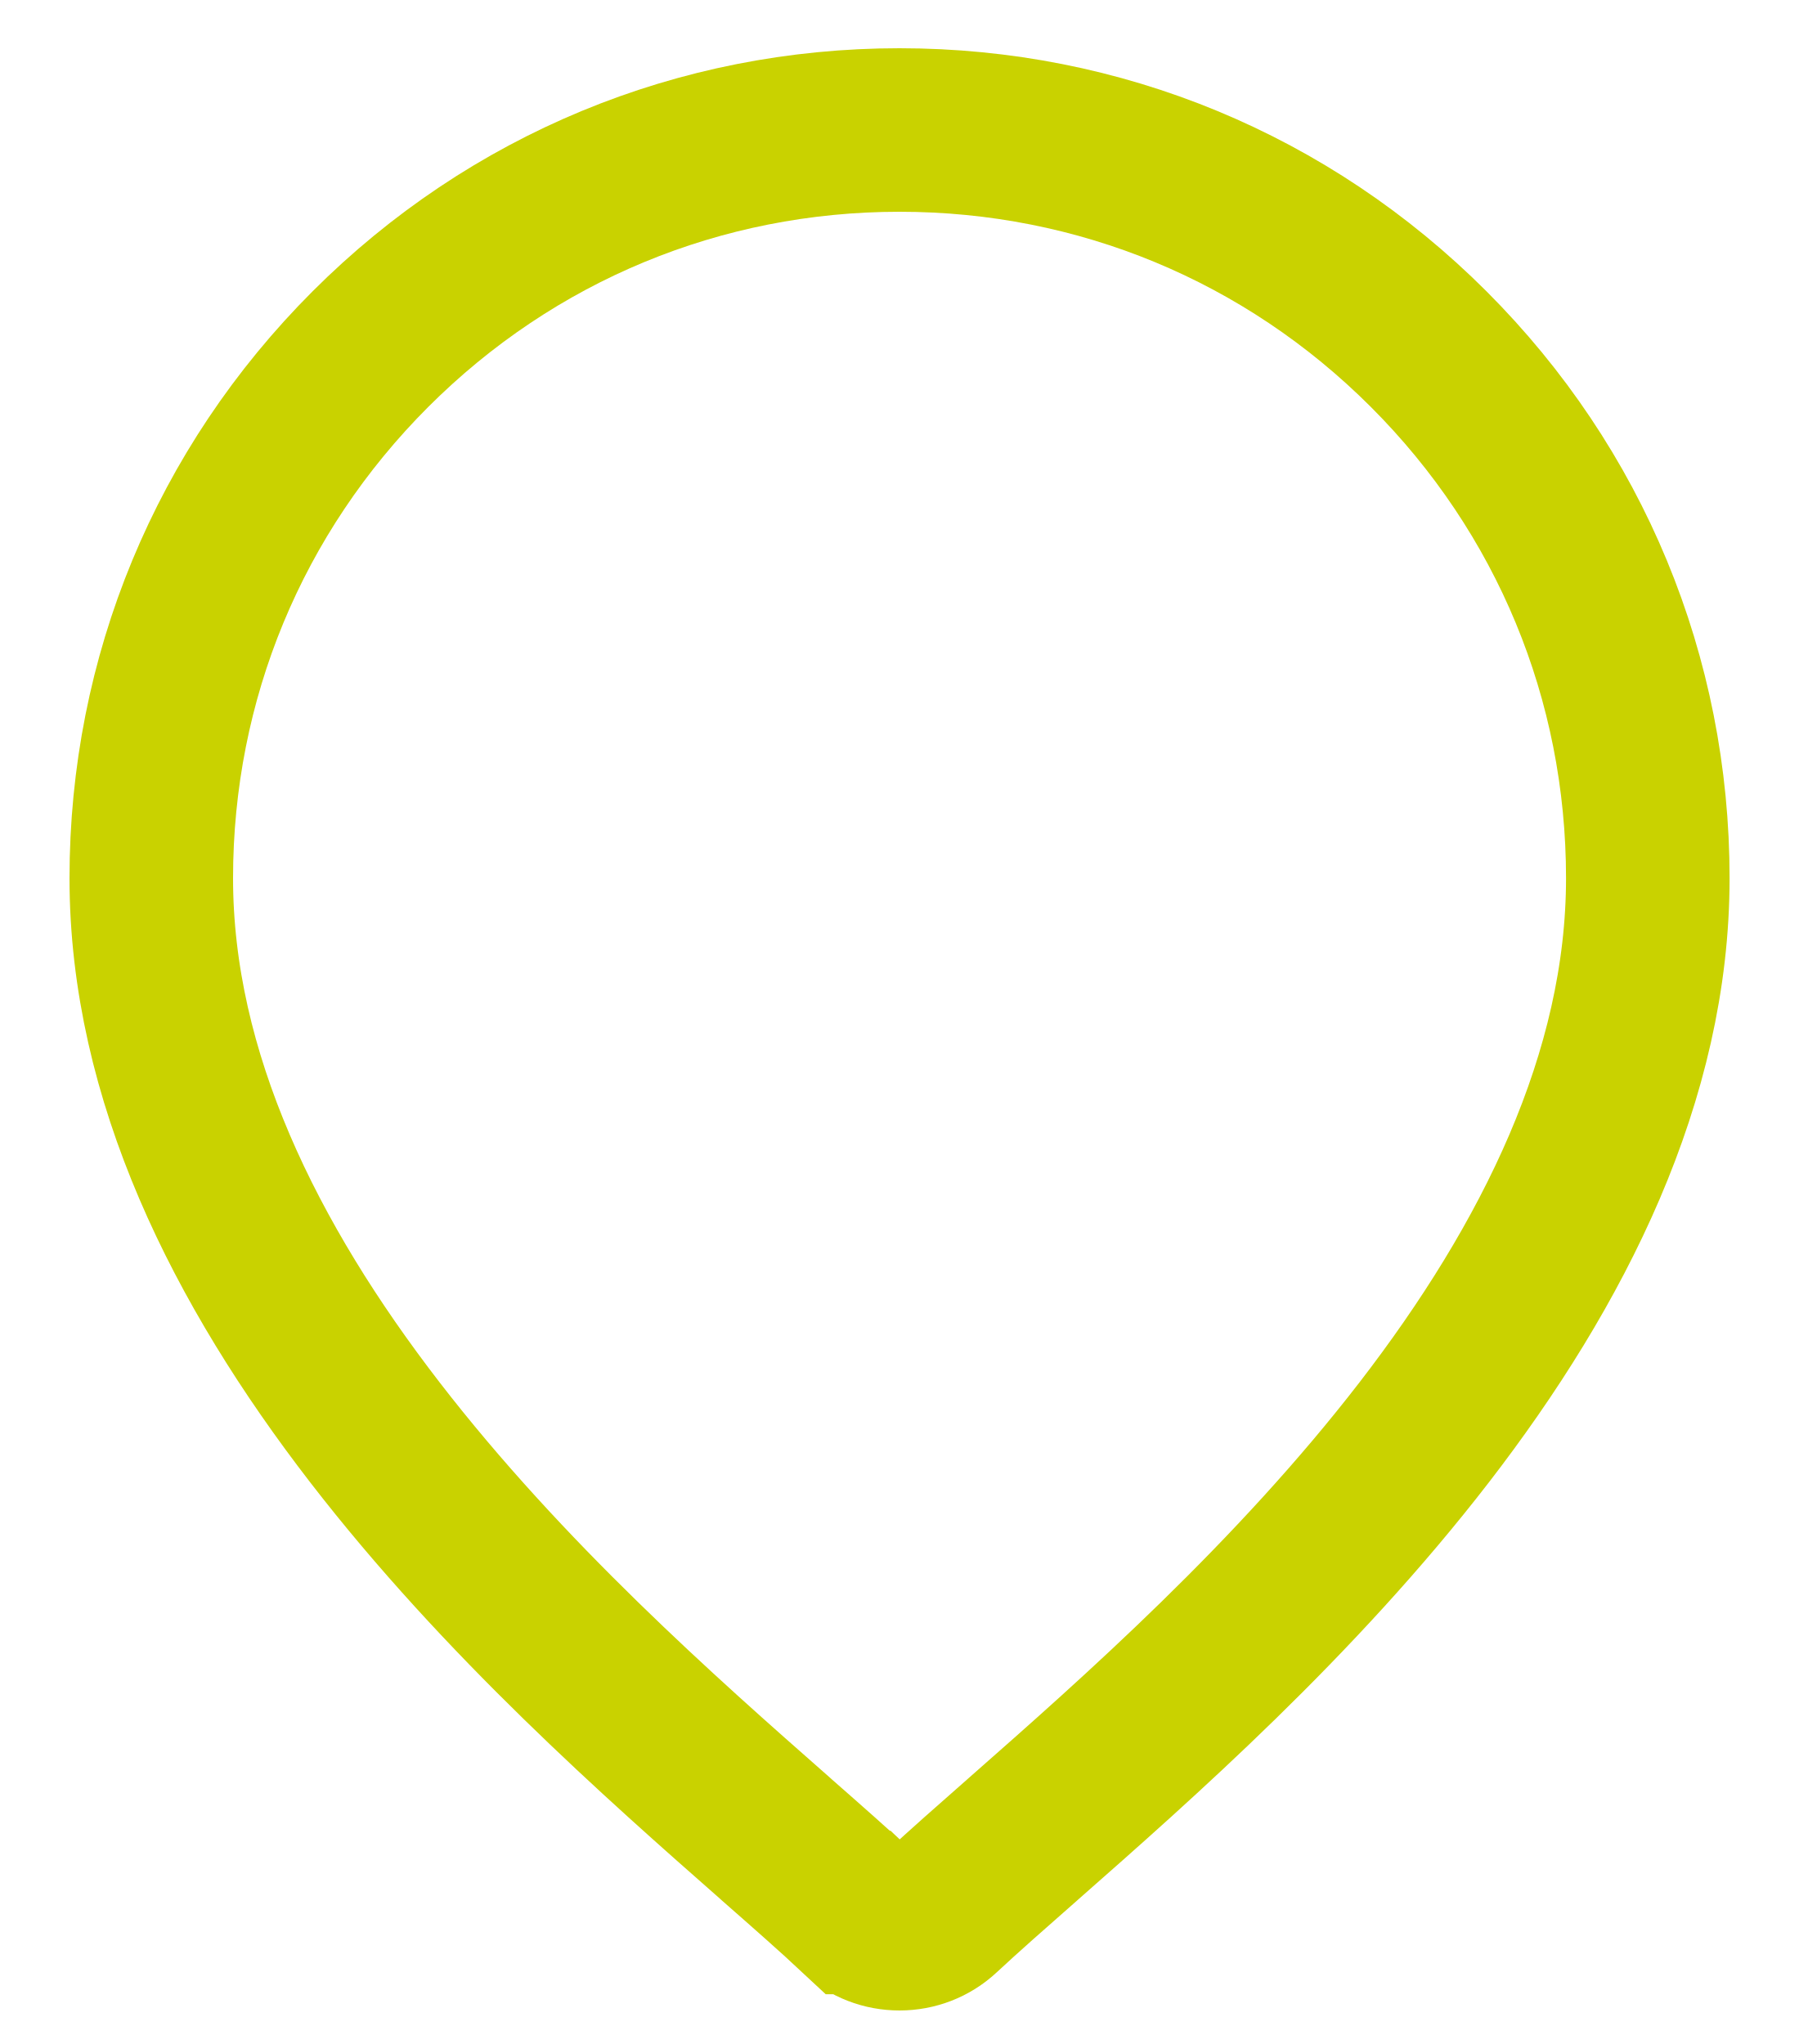
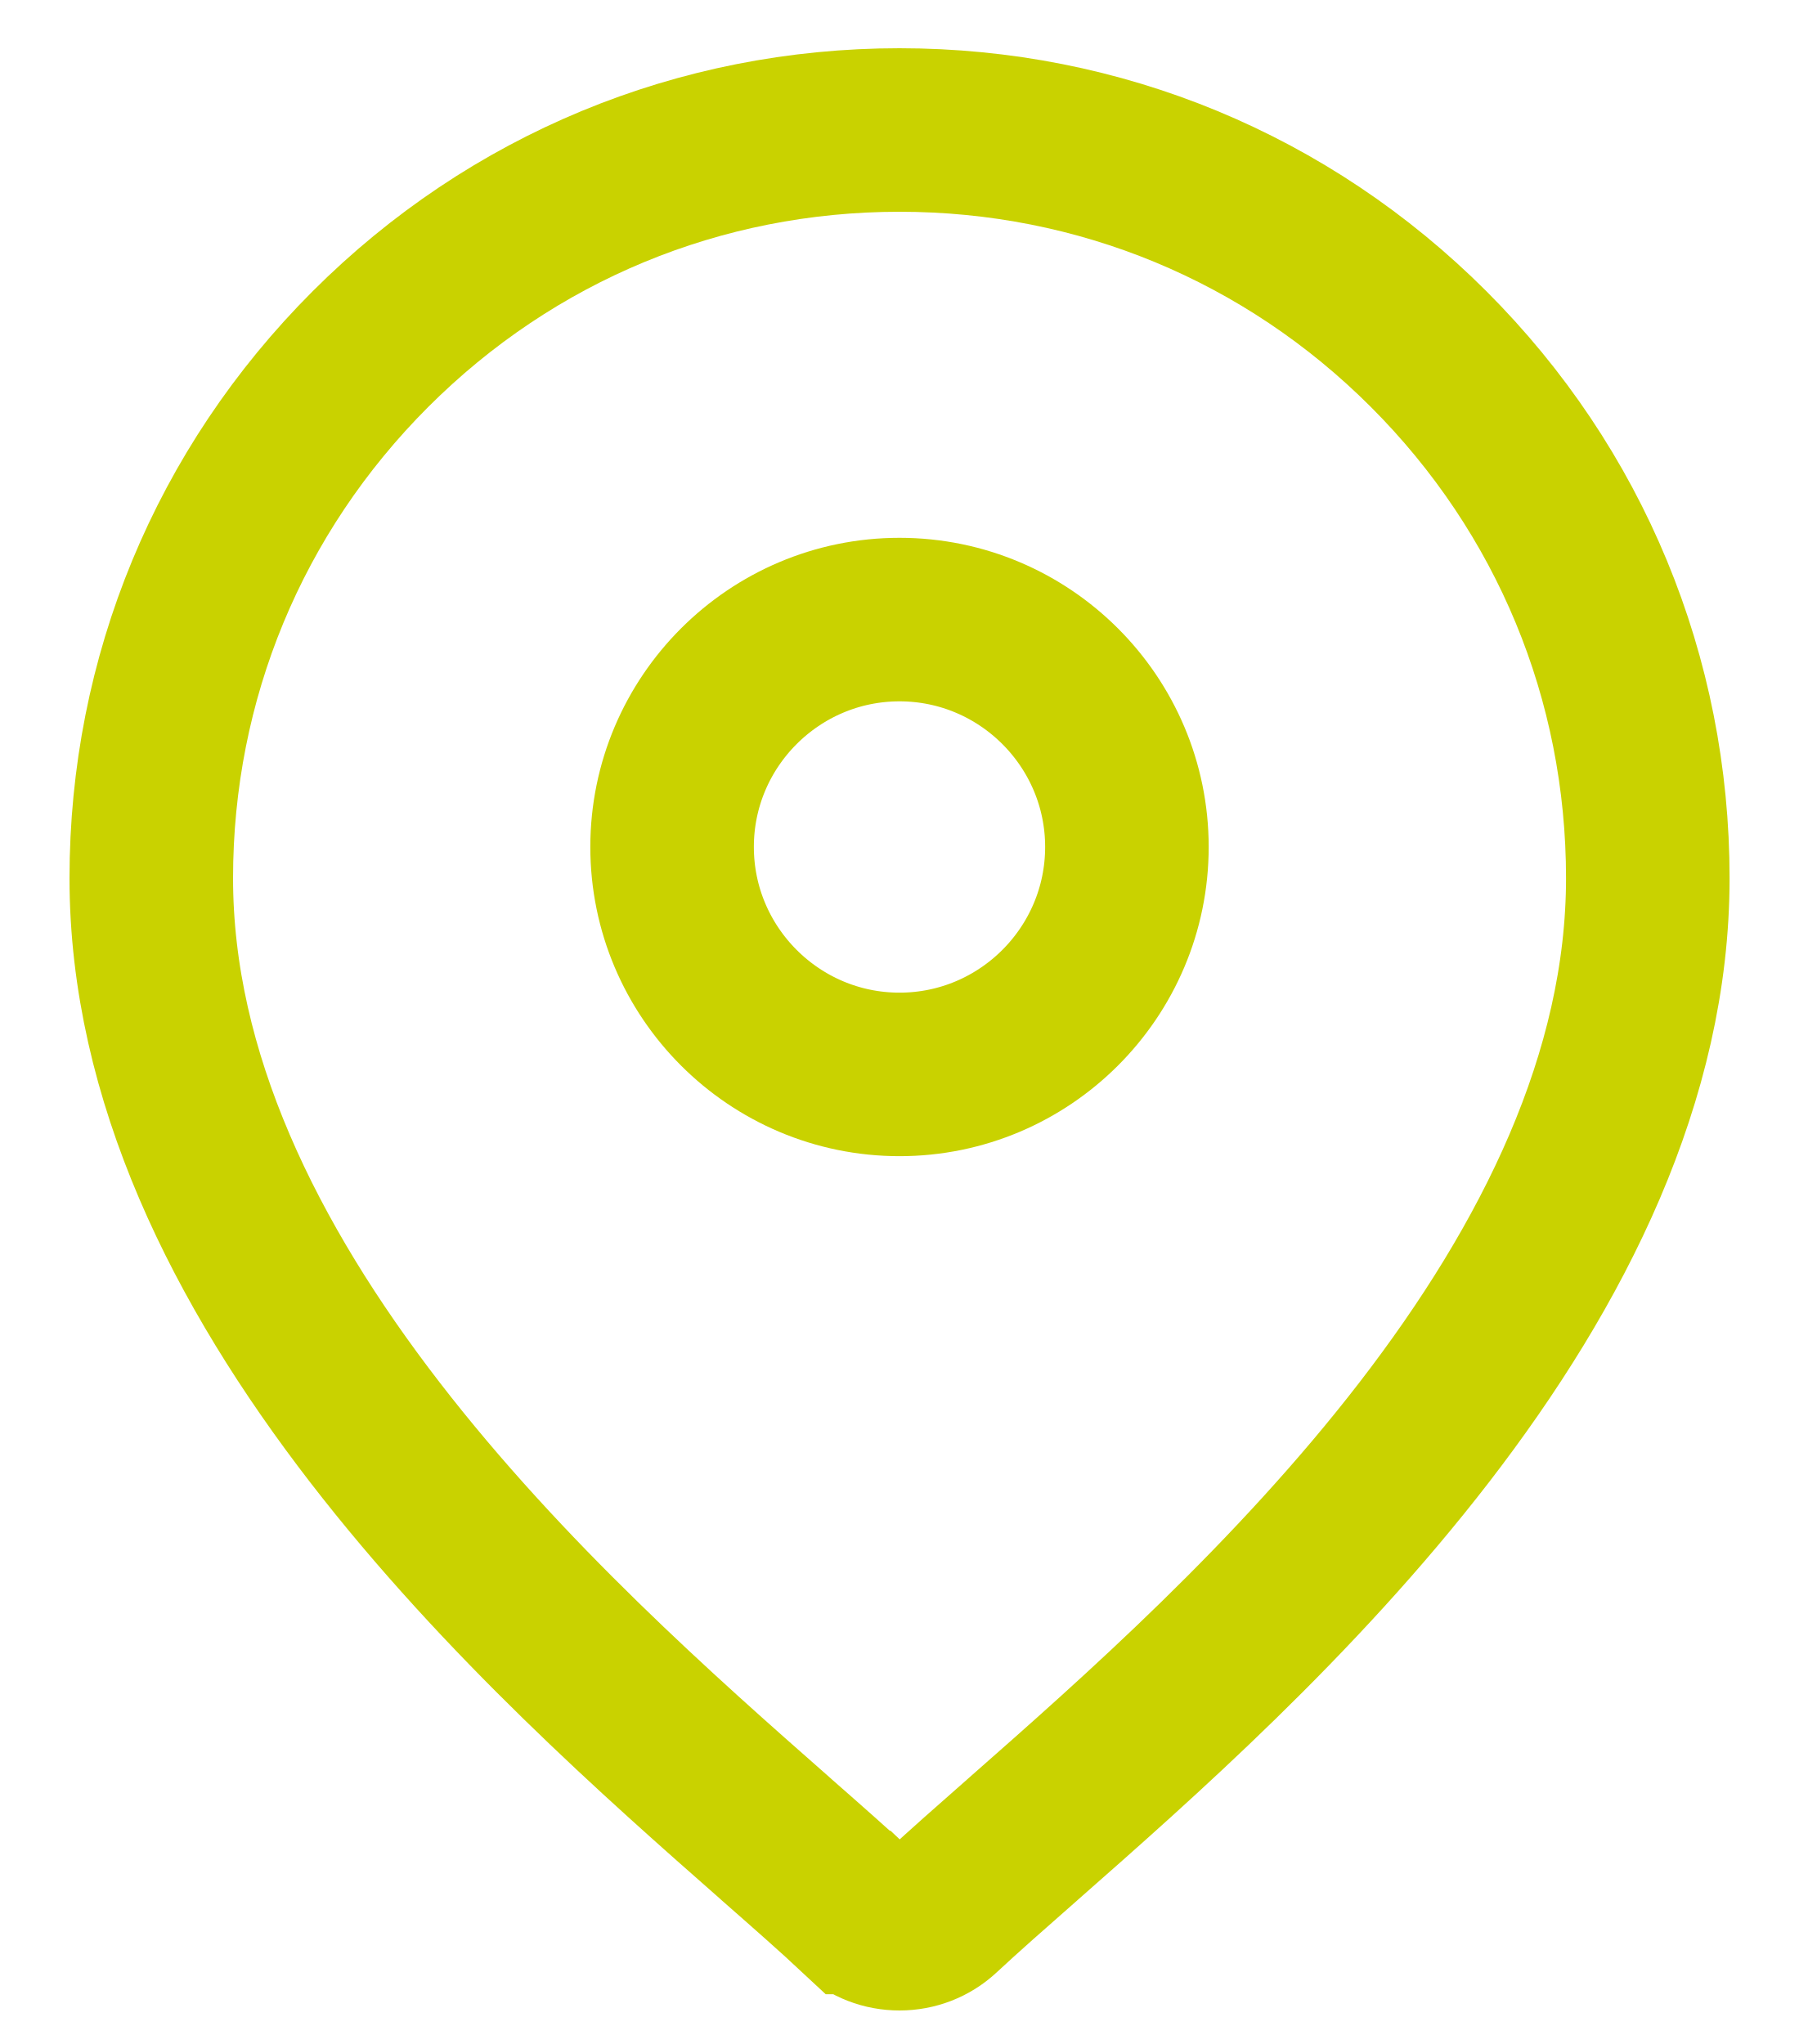
<svg xmlns="http://www.w3.org/2000/svg" width="22" height="25" viewBox="0 0 22 25" fill="none">
+   <path d="M8.219 10.359C8.219 8.827 9.467 7.578 11 7.578C12.533 7.578 13.781 8.827 13.781 10.359C13.781 11.892 12.533 13.141 11 13.141C9.467 13.141 8.219 11.892 8.219 10.359Z" stroke="#C9D200" stroke-width="2" />
  <path d="M4.53 4.27L4.53 4.27C6.26 2.54 8.554 1.59 11 1.59C13.447 1.59 15.741 2.54 17.471 4.27C19.201 6 20.151 8.294 20.151 10.741C20.151 13.167 19 15.465 17.418 17.517C15.84 19.562 13.917 21.257 12.518 22.488L12.518 22.488L12.507 22.498C12.128 22.831 11.785 23.133 11.508 23.391C11.368 23.522 11.187 23.59 11 23.59C10.814 23.59 10.633 23.523 10.493 23.391L10.492 23.391C10.216 23.133 9.875 22.833 9.497 22.501L9.483 22.488L9.483 22.488C8.084 21.257 6.161 19.562 4.583 17.517C3 15.465 1.85 13.167 1.85 10.741C1.85 8.295 2.8 6 4.53 4.27Z" stroke="#C9D200" stroke-width="2" />
</svg>
